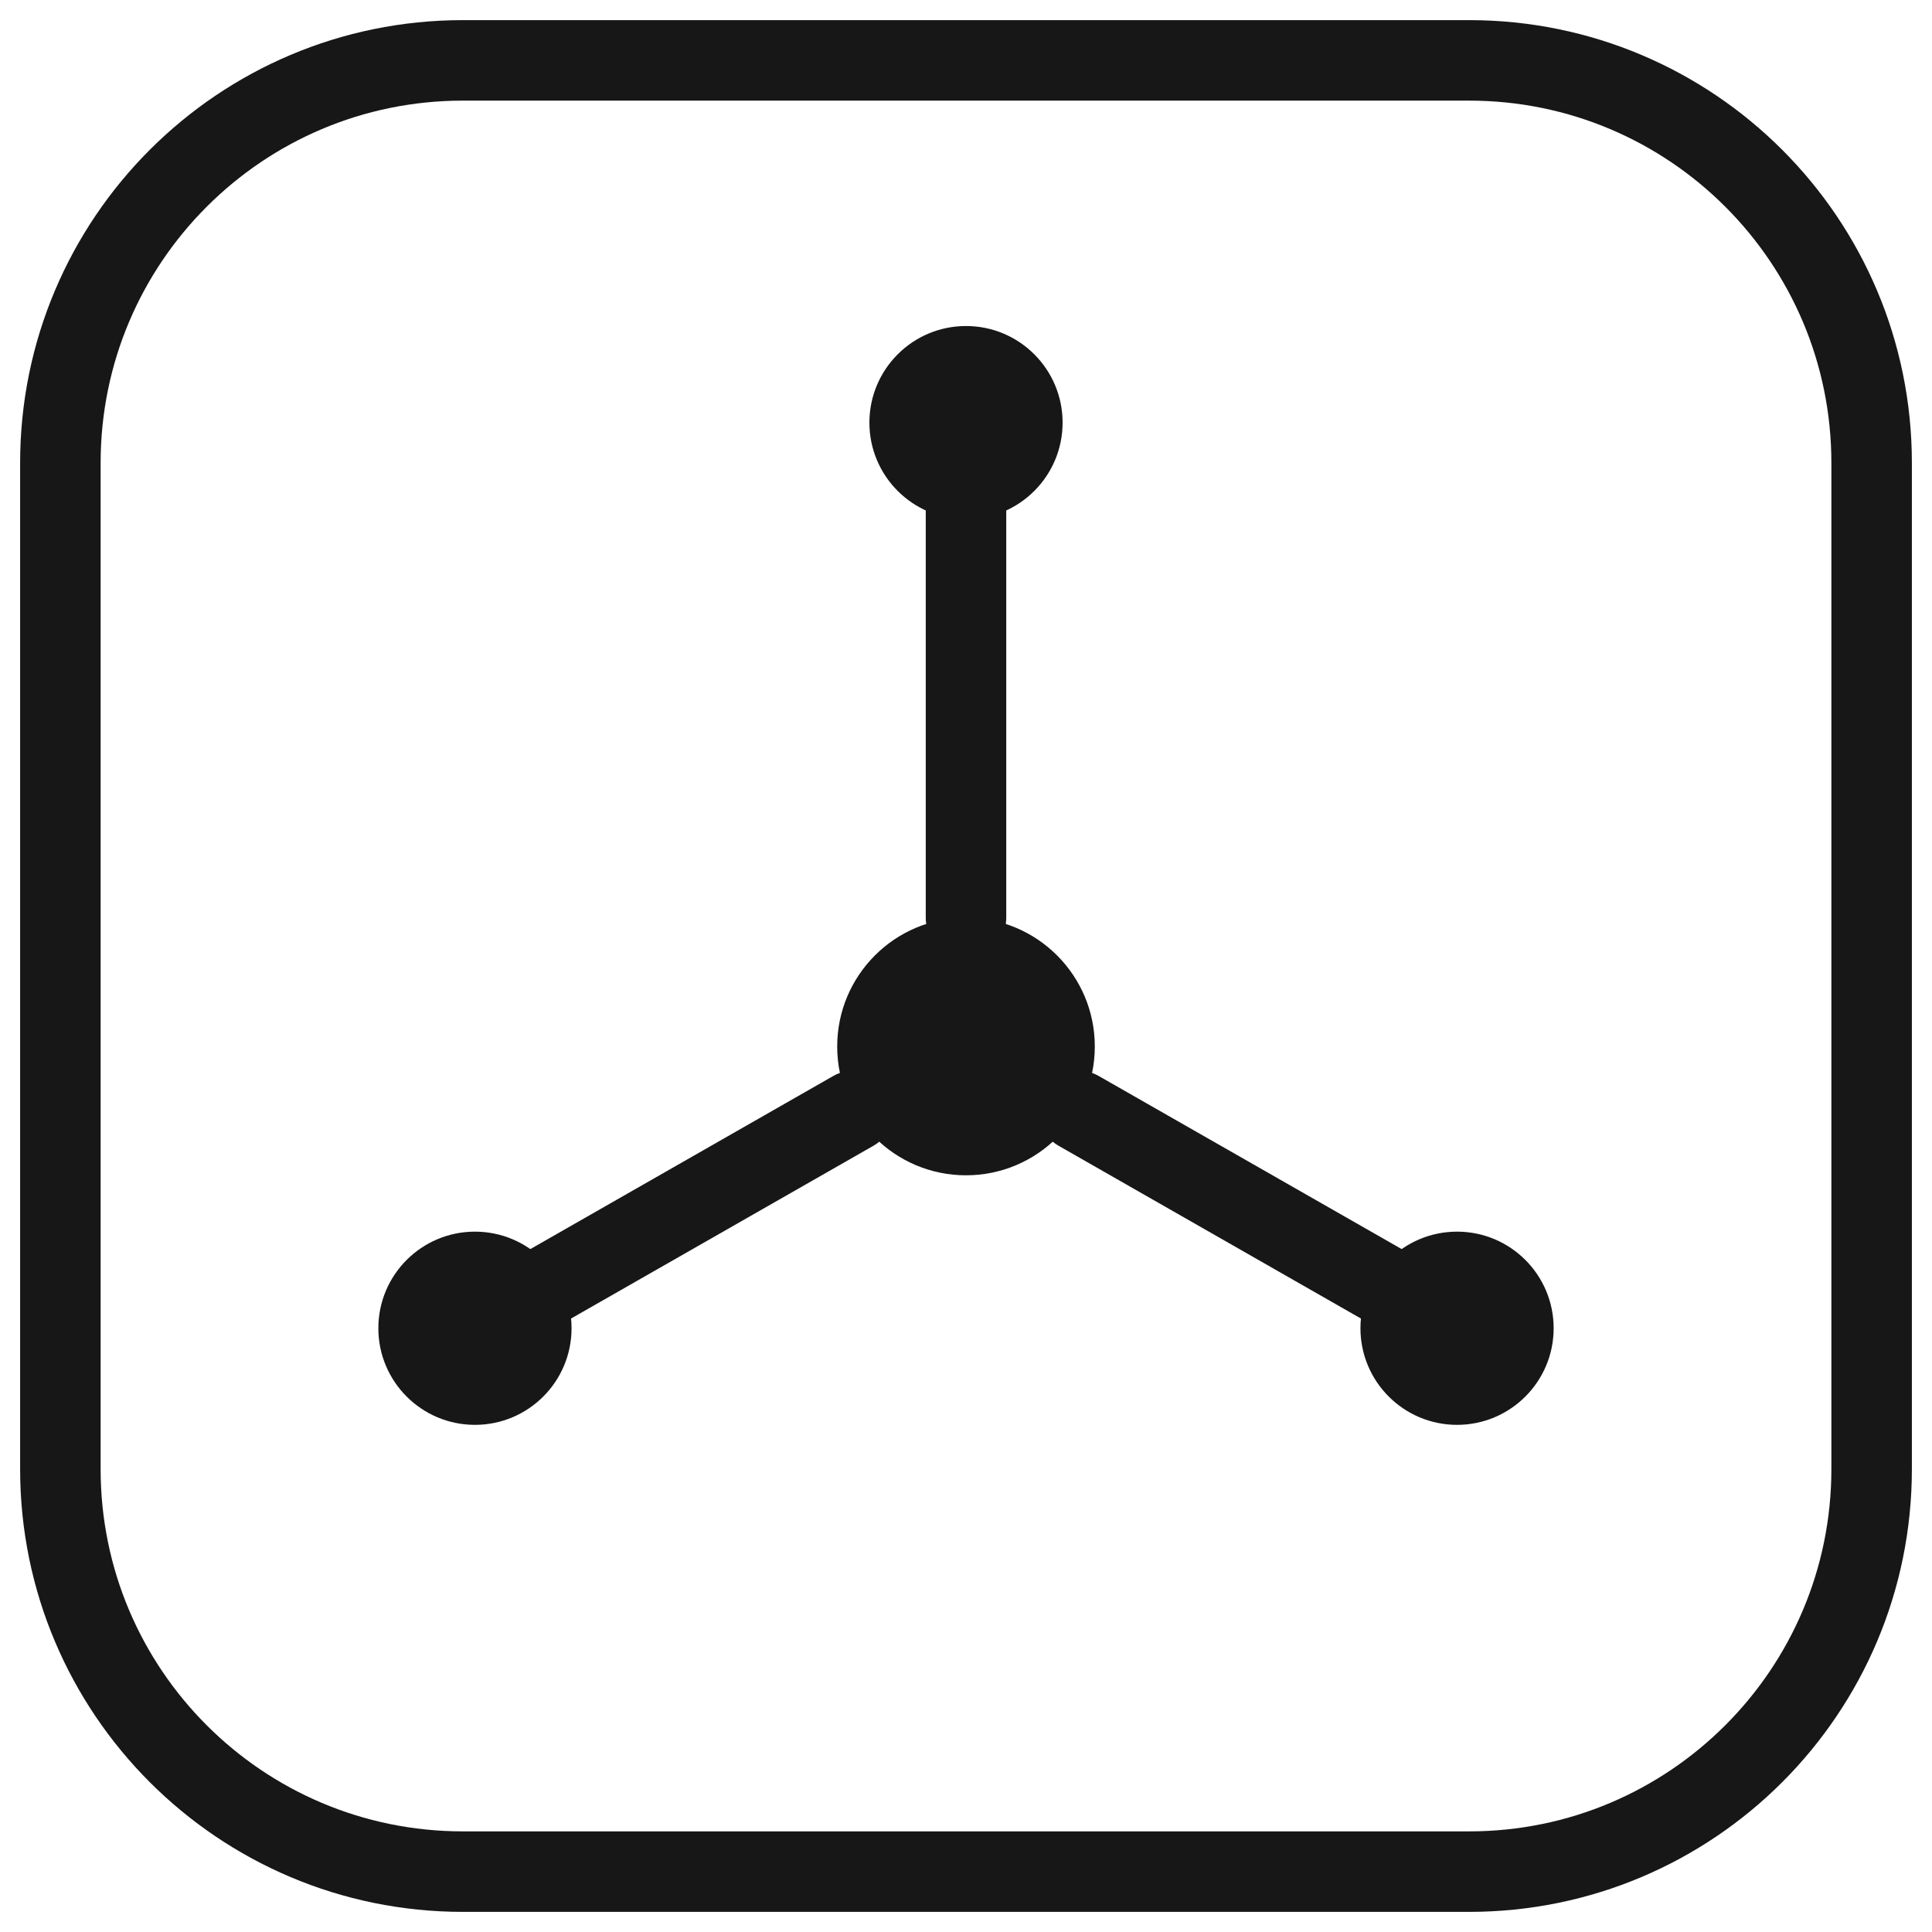
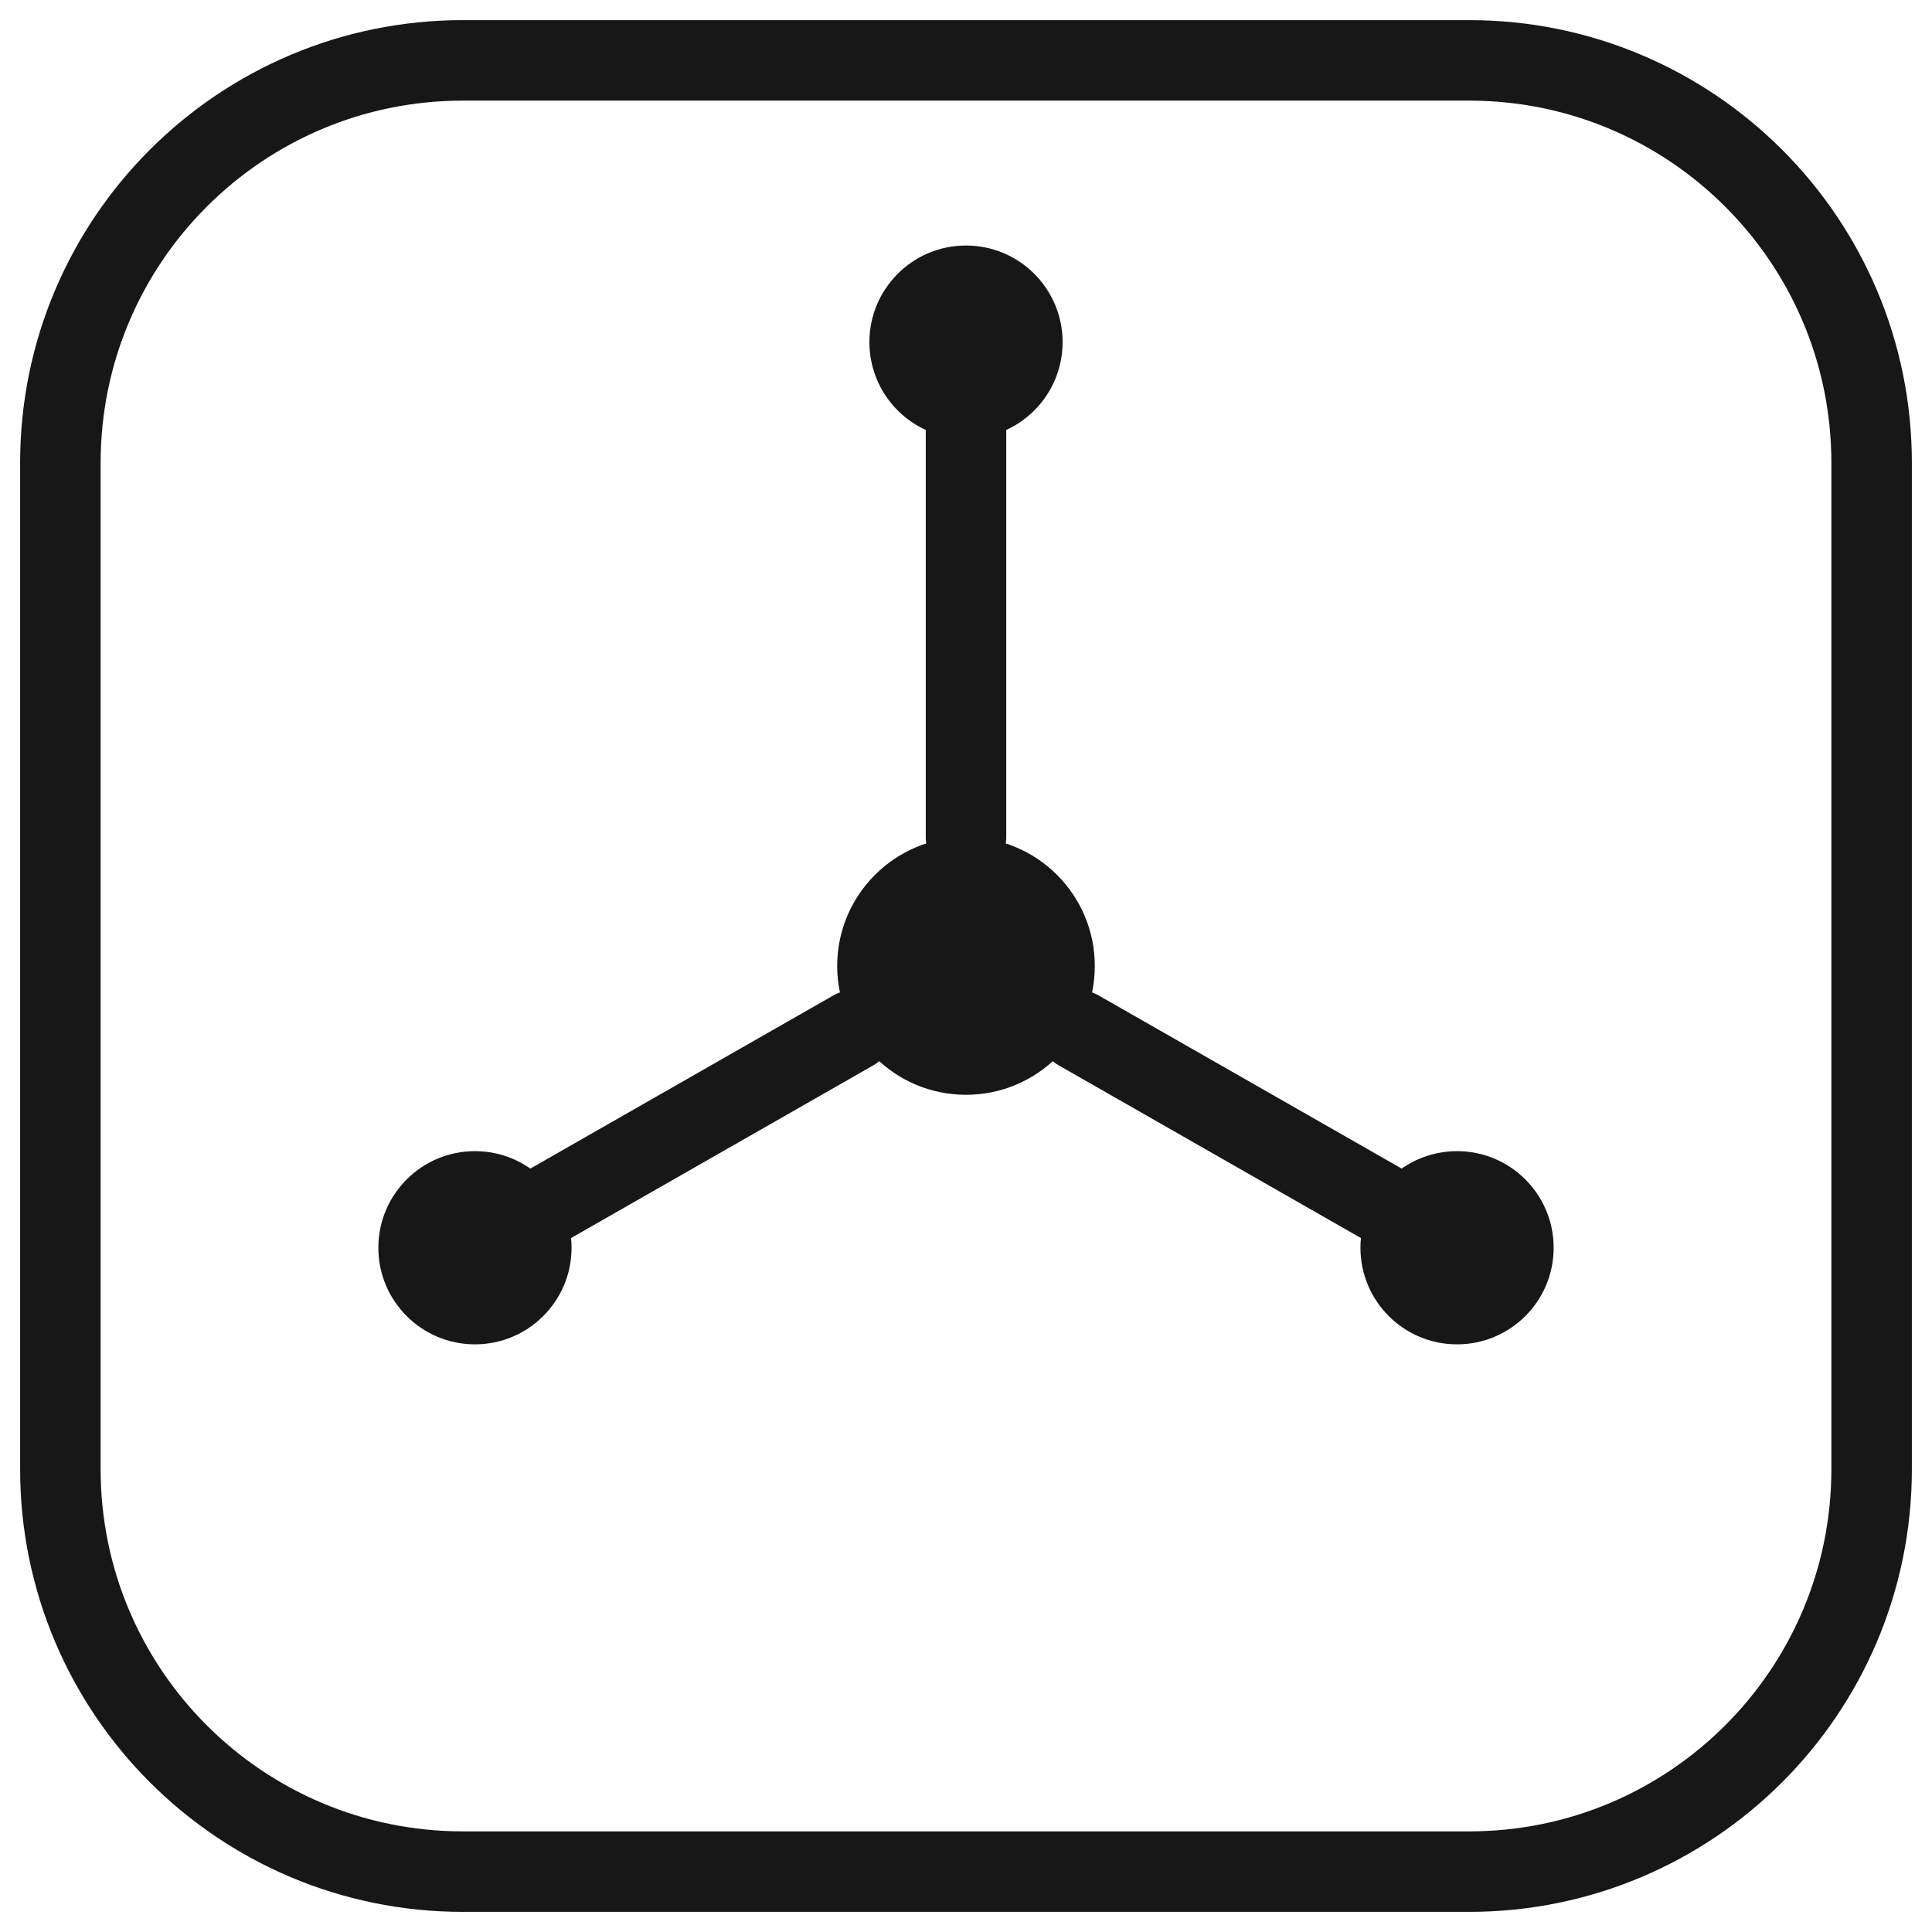
<svg xmlns="http://www.w3.org/2000/svg" width="48" height="48" viewBox="0 0 48 48" role="img" aria-label="callspec">
  <rect x="1.5" y="1.5" width="45" height="45" rx="10" fill="none" stroke="#171717" stroke-width="2" />
-   <circle cx="24" cy="26" r="3.2" fill="#171717" />
-   <path d="M24 22.8V11.5" stroke="#171717" stroke-width="2" stroke-linecap="round" />
-   <circle cx="24" cy="10.5" r="2.4" fill="#171717" />
-   <path d="M21.2 27.6L12.8 32.4" stroke="#171717" stroke-width="2" stroke-linecap="round" />
-   <circle cx="11.8" cy="33" r="2.4" fill="#171717" />
-   <path d="M26.8 27.6L35.2 32.4" stroke="#171717" stroke-width="2" stroke-linecap="round" />
-   <circle cx="36.2" cy="33" r="2.4" fill="#171717" />
+   <circle cx="24" cy="24" r="3.2" fill="#171717" />
+   <path d="M24 20.8V9.5" stroke="#171717" stroke-width="2" stroke-linecap="round" />
+   <circle cx="24" cy="8.5" r="2.4" fill="#171717" />
+   <path d="M21.2 25.6L12.8 30.4" stroke="#171717" stroke-width="2" stroke-linecap="round" />
+   <circle cx="11.8" cy="31" r="2.4" fill="#171717" />
+   <path d="M26.8 25.6L35.2 30.4" stroke="#171717" stroke-width="2" stroke-linecap="round" />
+   <circle cx="36.2" cy="31" r="2.4" fill="#171717" />
</svg>
